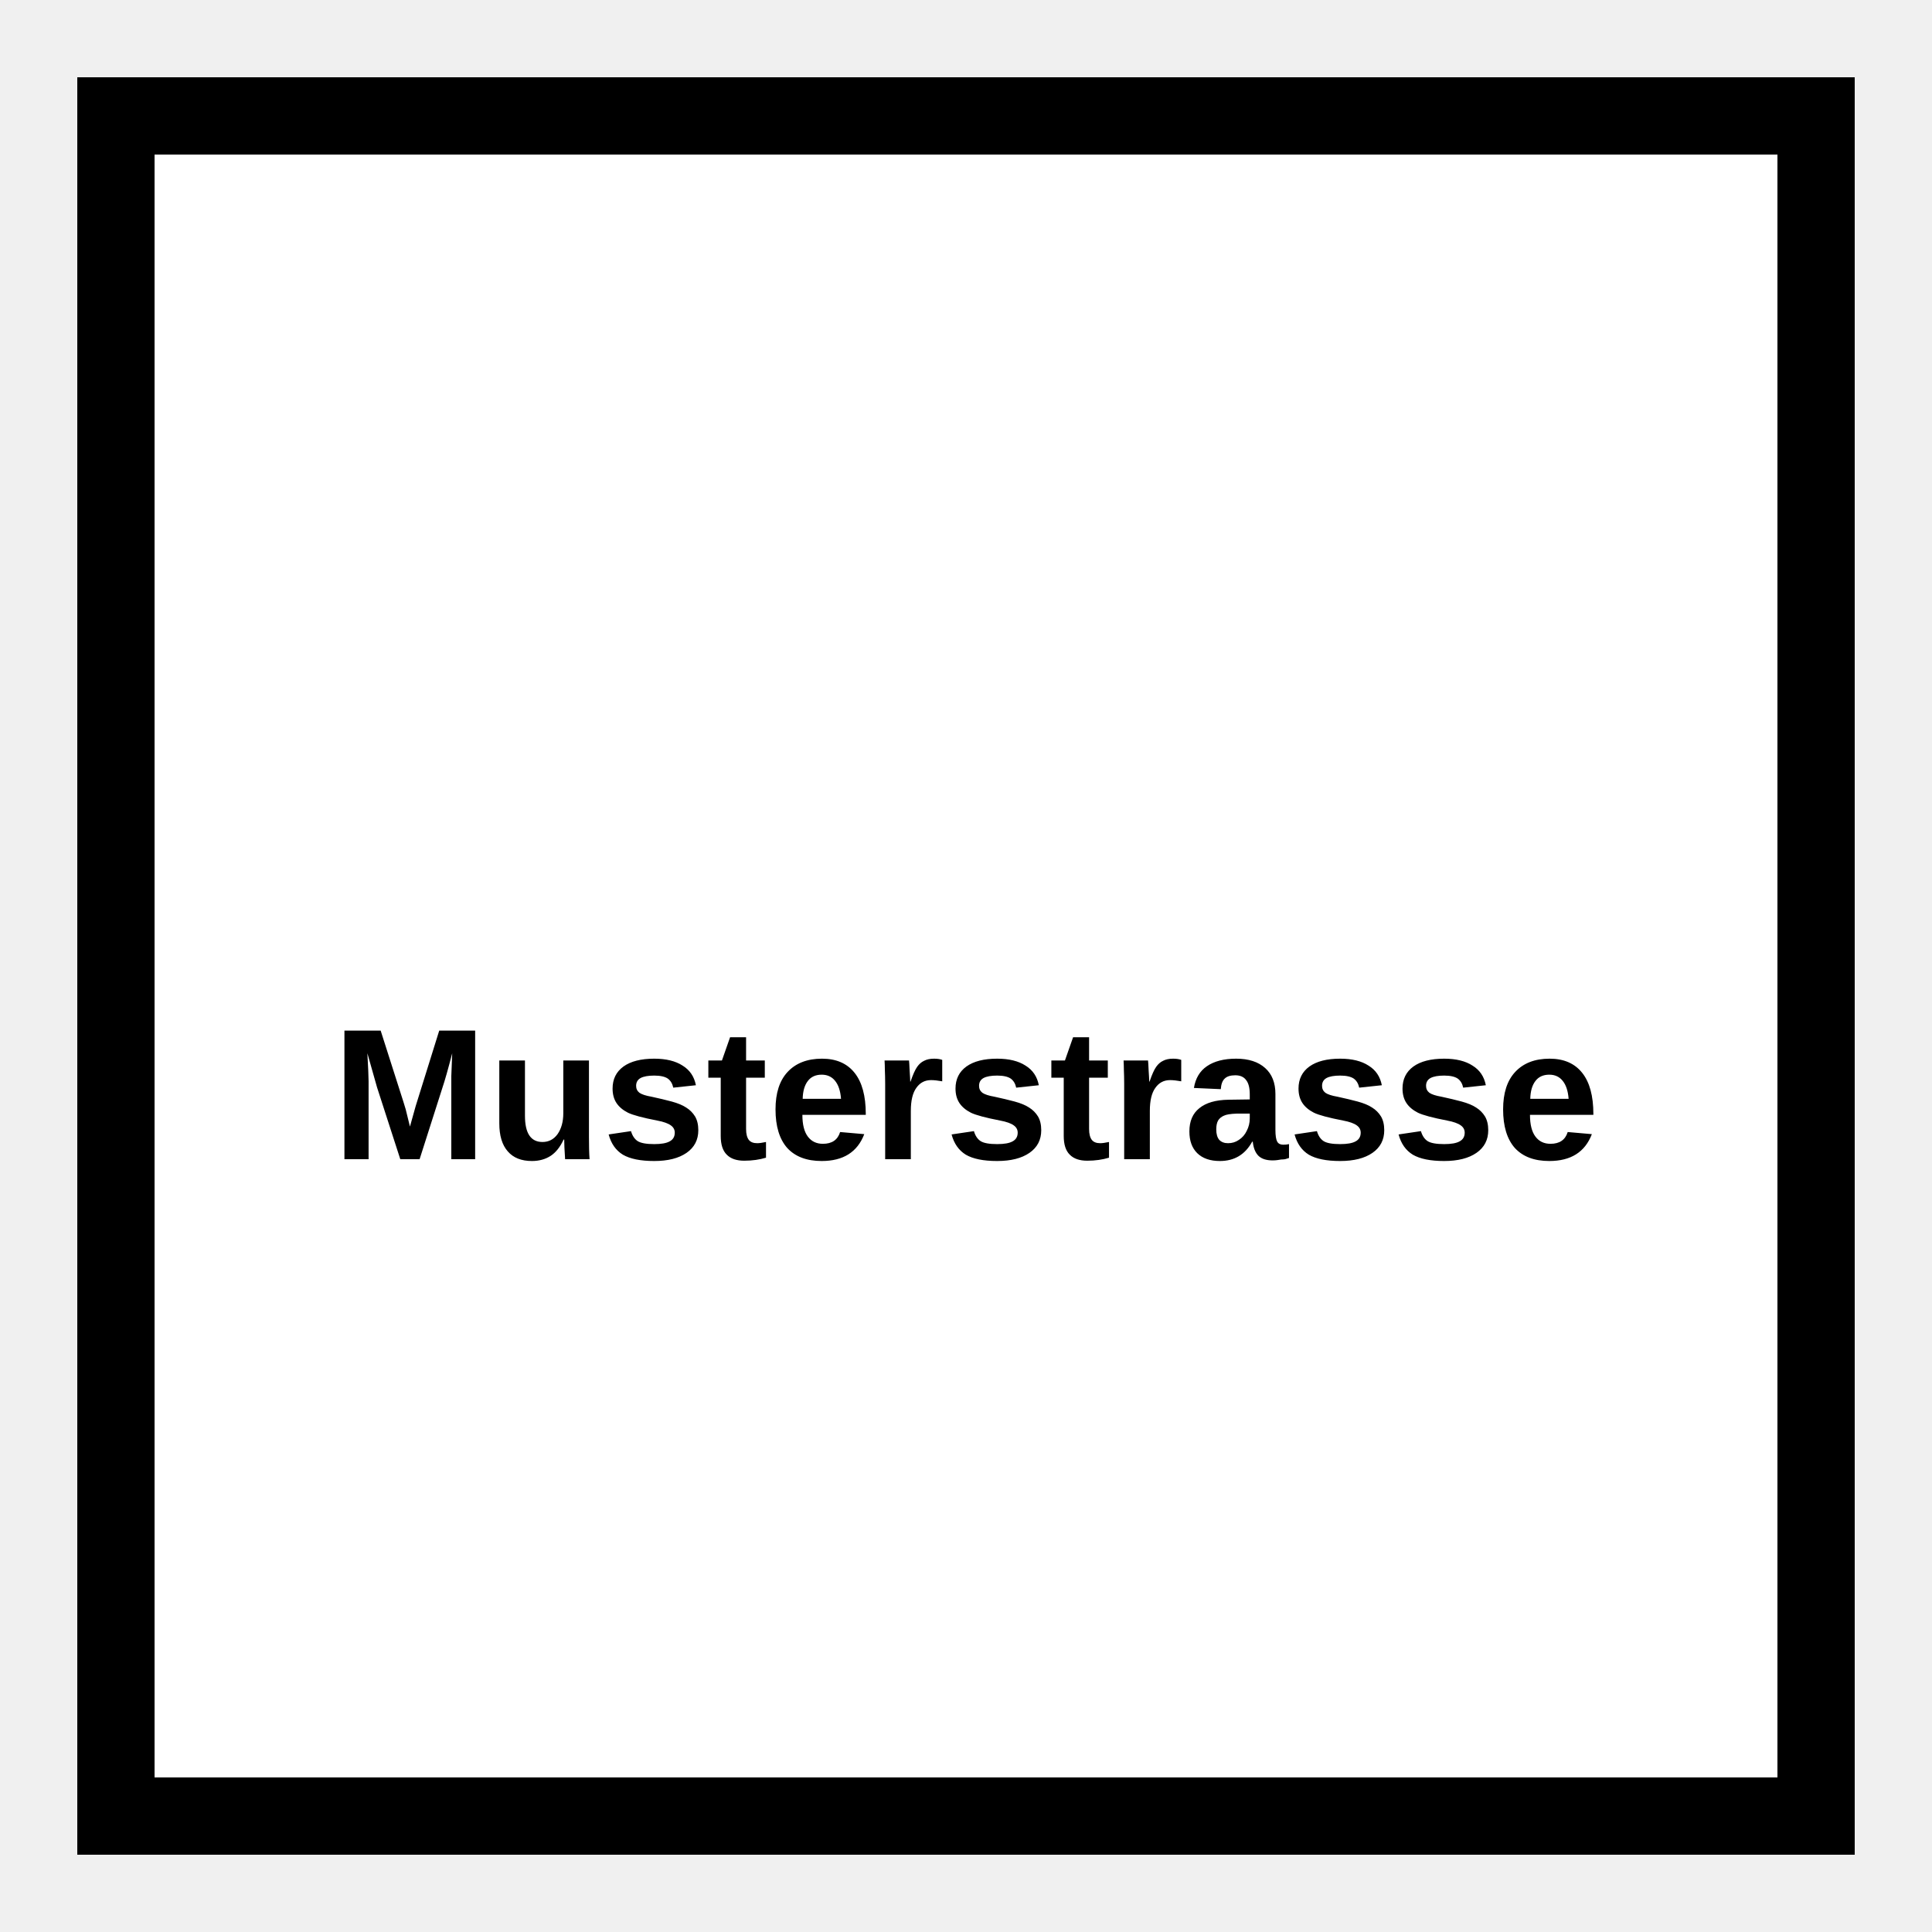
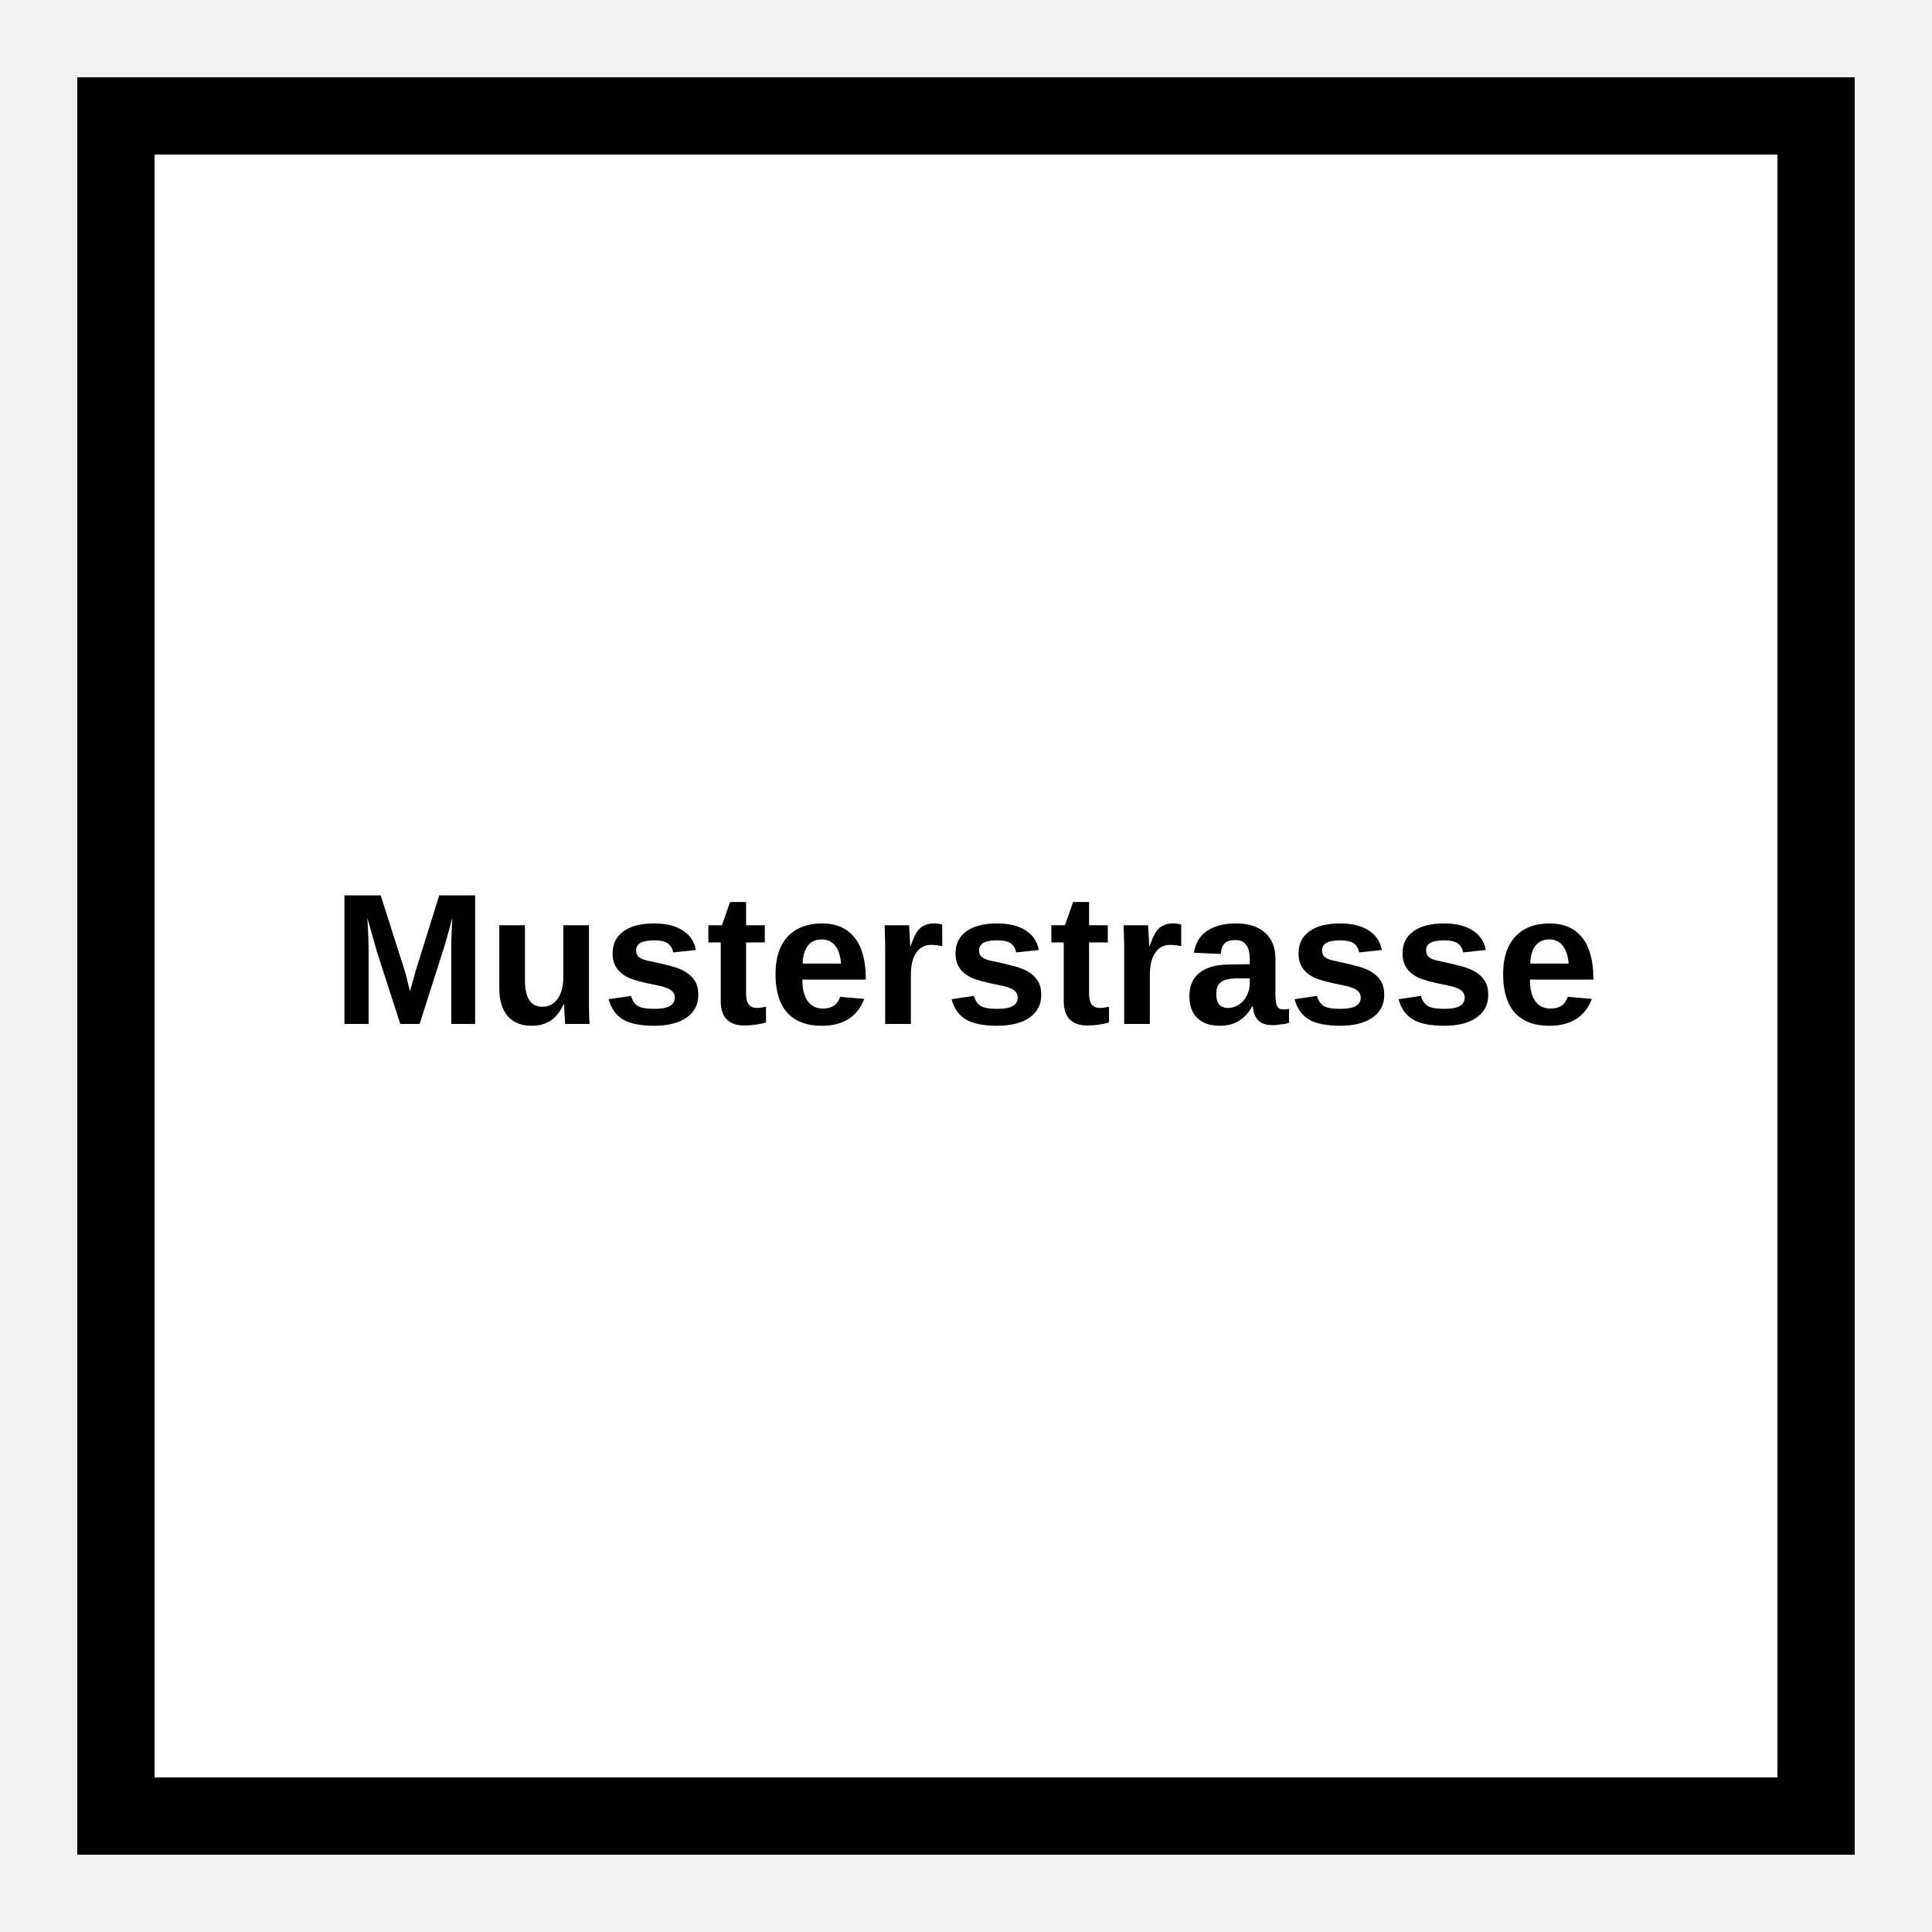
<svg xmlns="http://www.w3.org/2000/svg" viewBox="0 0 100 100" role="img">
  <rect x="6.0" y="6.0" width="88" height="88" fill="#fff" stroke="#000" stroke-width="4" />
-   <text x="50" y="60" font-family="Arial, sans-serif" font-size="9.677" font-weight="700" fill="#000" text-anchor="middle">Musterstrasse</text>
+   <text x="50" y="53" font-family="Arial, sans-serif" font-size="9.677" font-weight="700" fill="#000" text-anchor="middle">Musterstrasse</text>
</svg>
